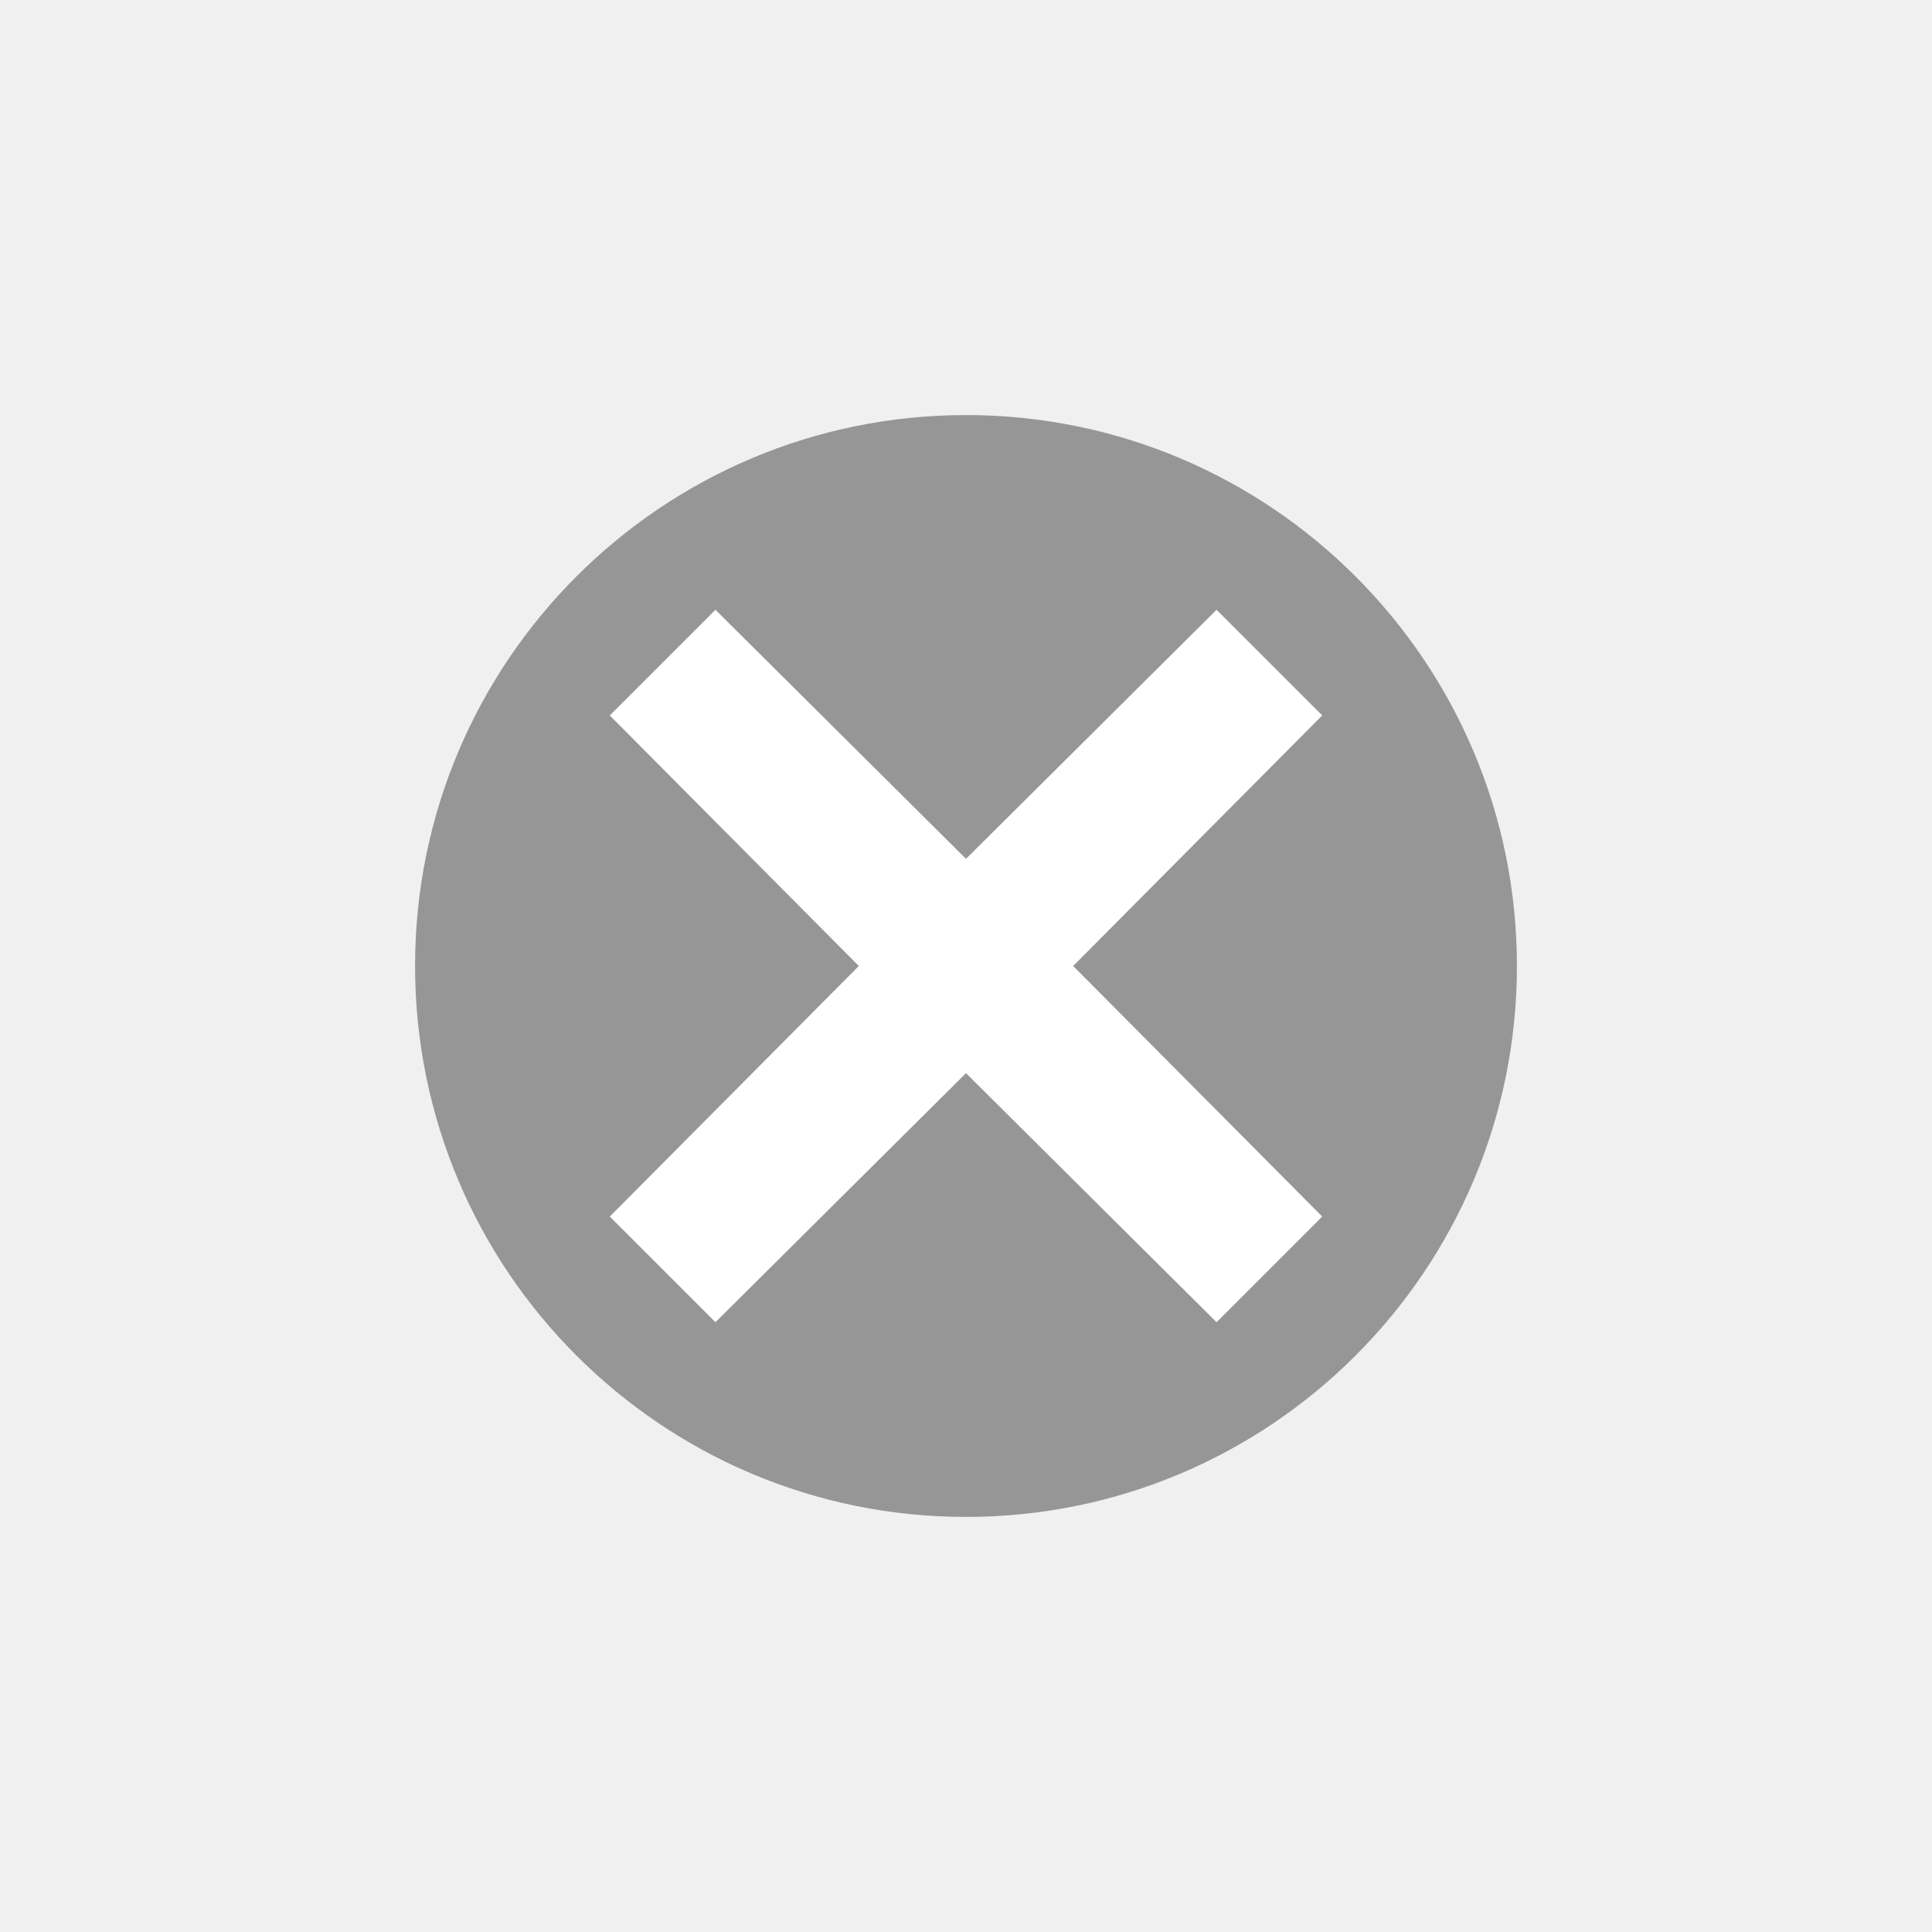
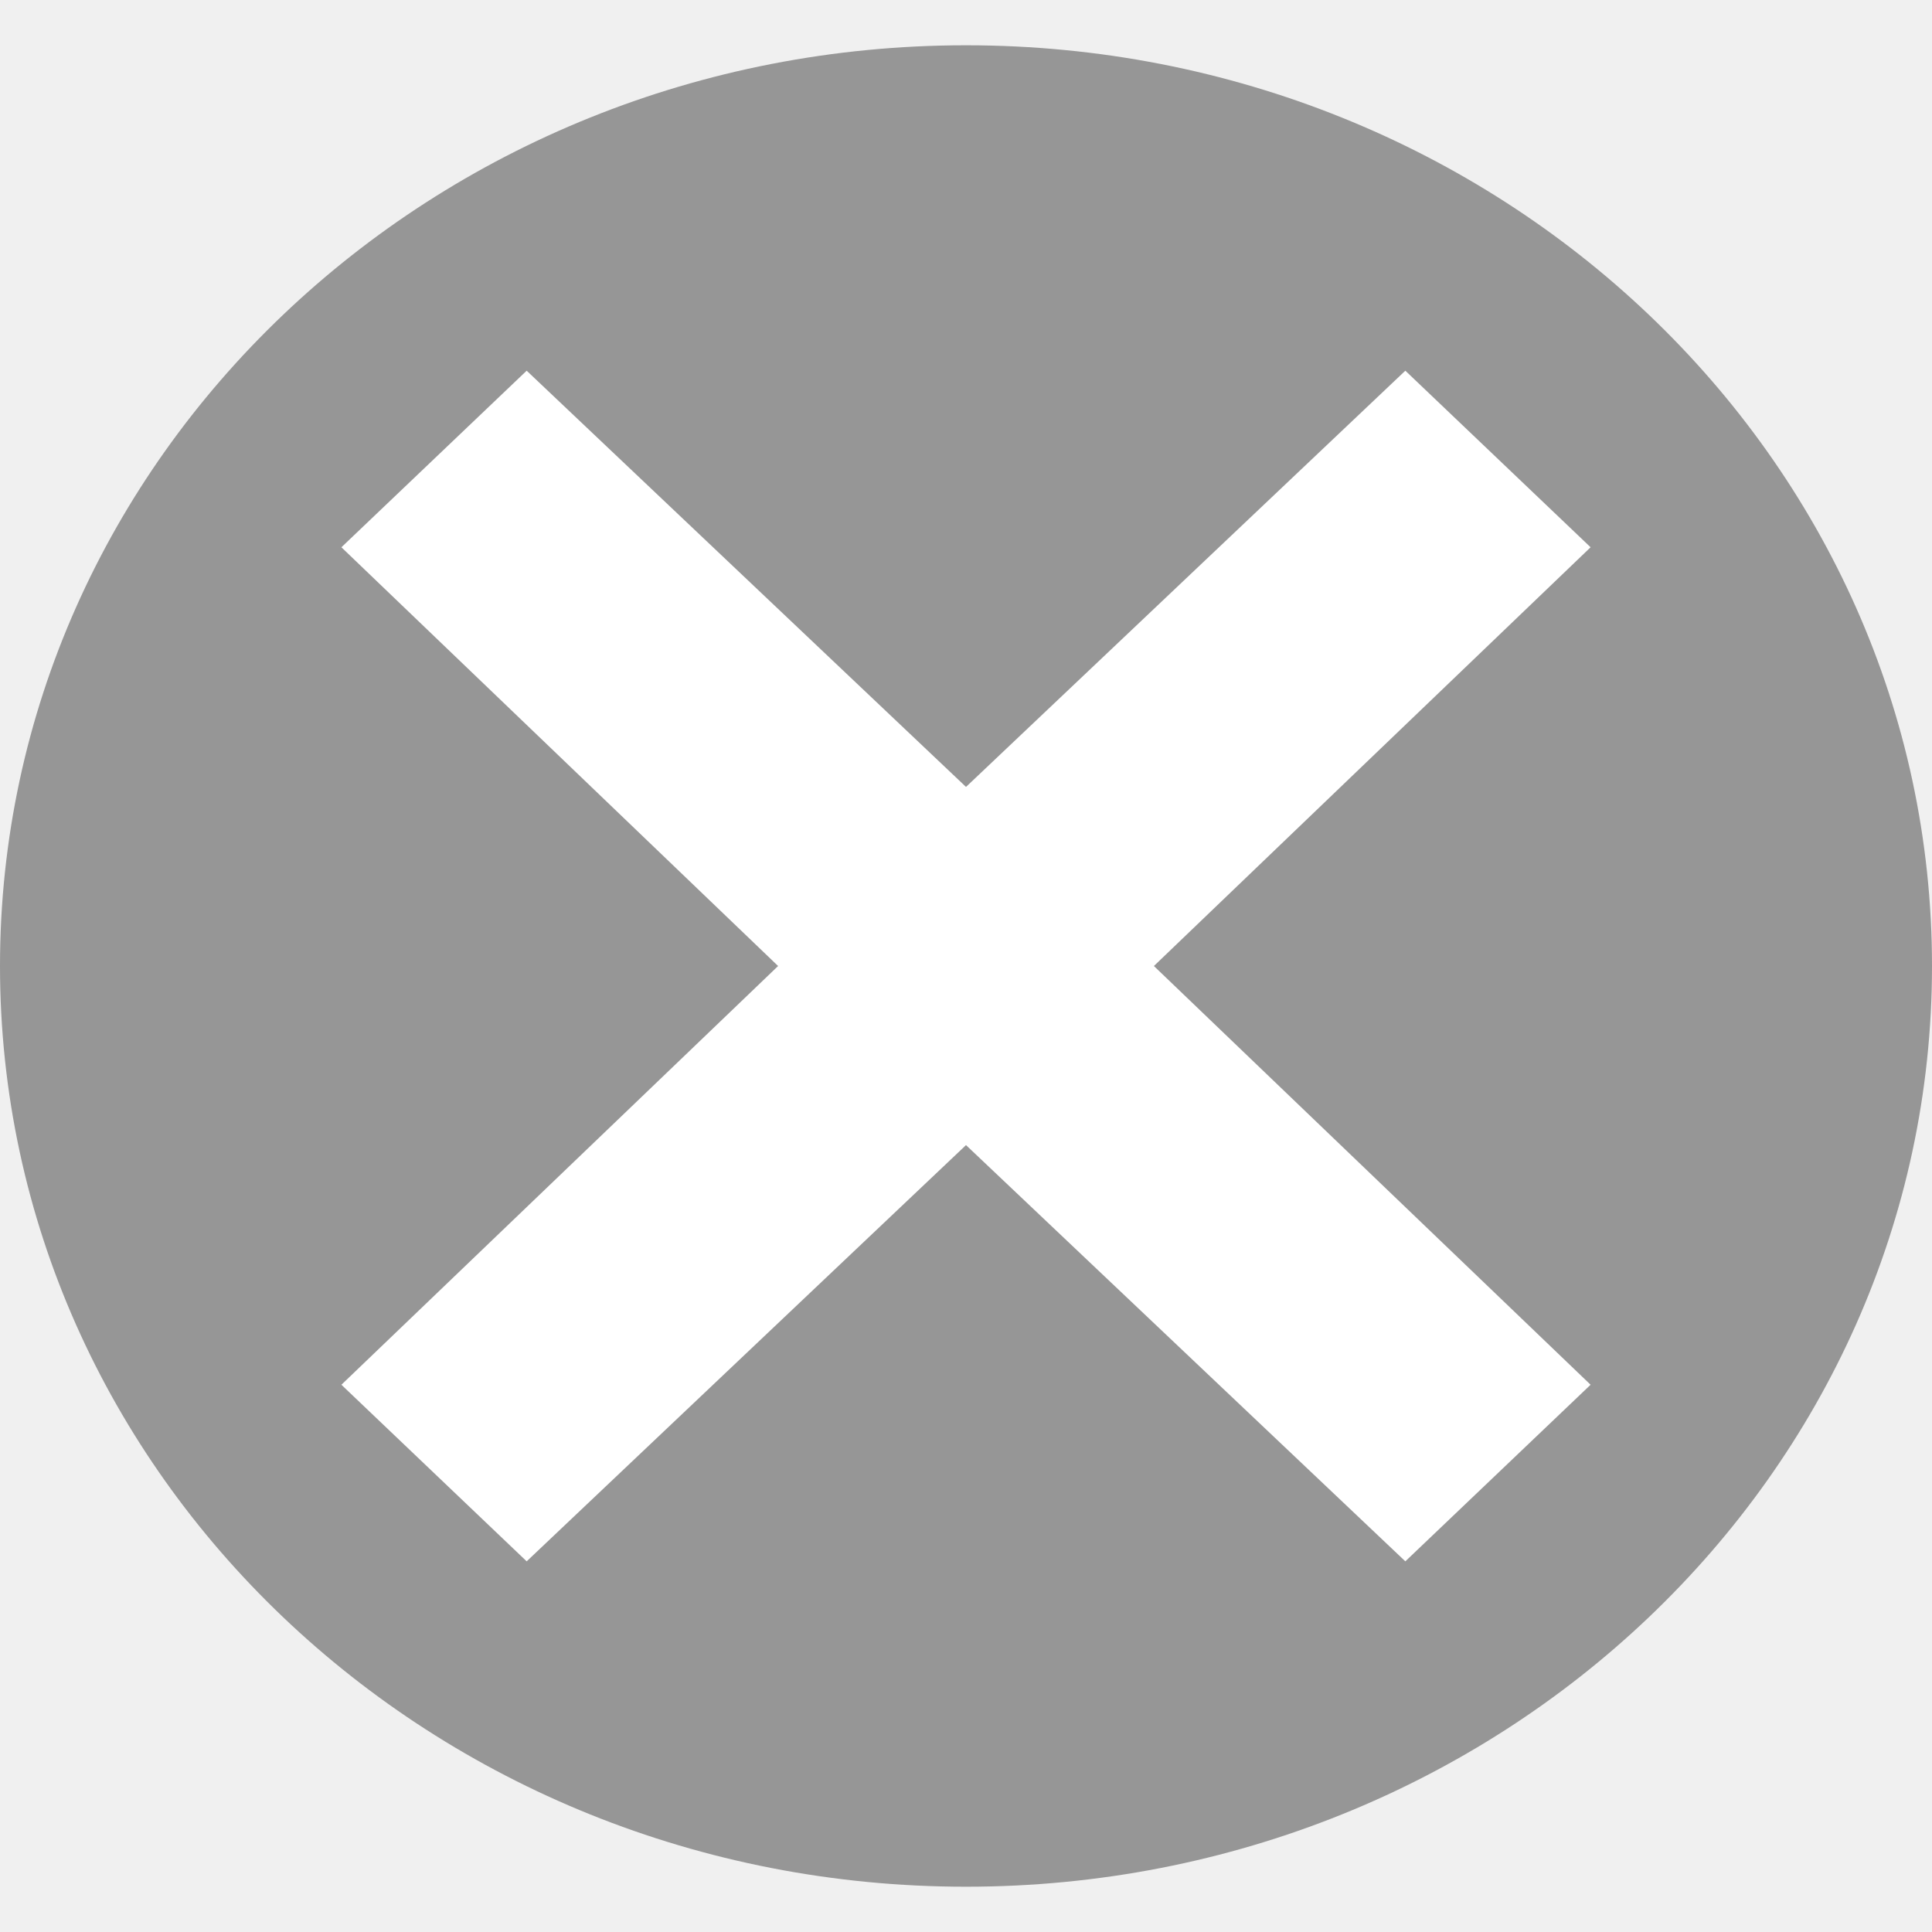
<svg xmlns="http://www.w3.org/2000/svg" width="128" height="128" viewBox="0 0 128 128" fill="none">
-   <path d="M64 100.5C84.158 100.5 100.5 84.158 100.5 64C100.5 43.842 84.158 27.5 64 27.5C43.842 27.5 27.5 43.842 27.5 64C27.5 84.158 43.842 100.5 64 100.5Z" fill="#969696" />
-   <path d="M87.6 47.4L80.6 40.4L64 56.9L47.4 40.4L40.4 47.4L56.9 64L40.4 80.6L47.4 87.6L64 71.1L80.6 87.6L87.6 80.6L71.1 64L87.6 47.4Z" fill="white" />
+   <path d="M64 125C99.346 125 128 97.689 128 64C128 30.311 99.346 3 64 3C28.654 3 0 30.311 0 64C0 97.689 28.654 125 64 125Z" fill="#969696" />
+   <path d="M105.381 36.258L93.107 24.56L64 52.135L34.893 24.56L22.619 36.258L51.551 64.001L22.619 91.743L34.893 103.442L64 75.866L93.107 103.442L105.381 91.743L76.449 64.001L105.381 36.258Z" fill="white" />
</svg>
